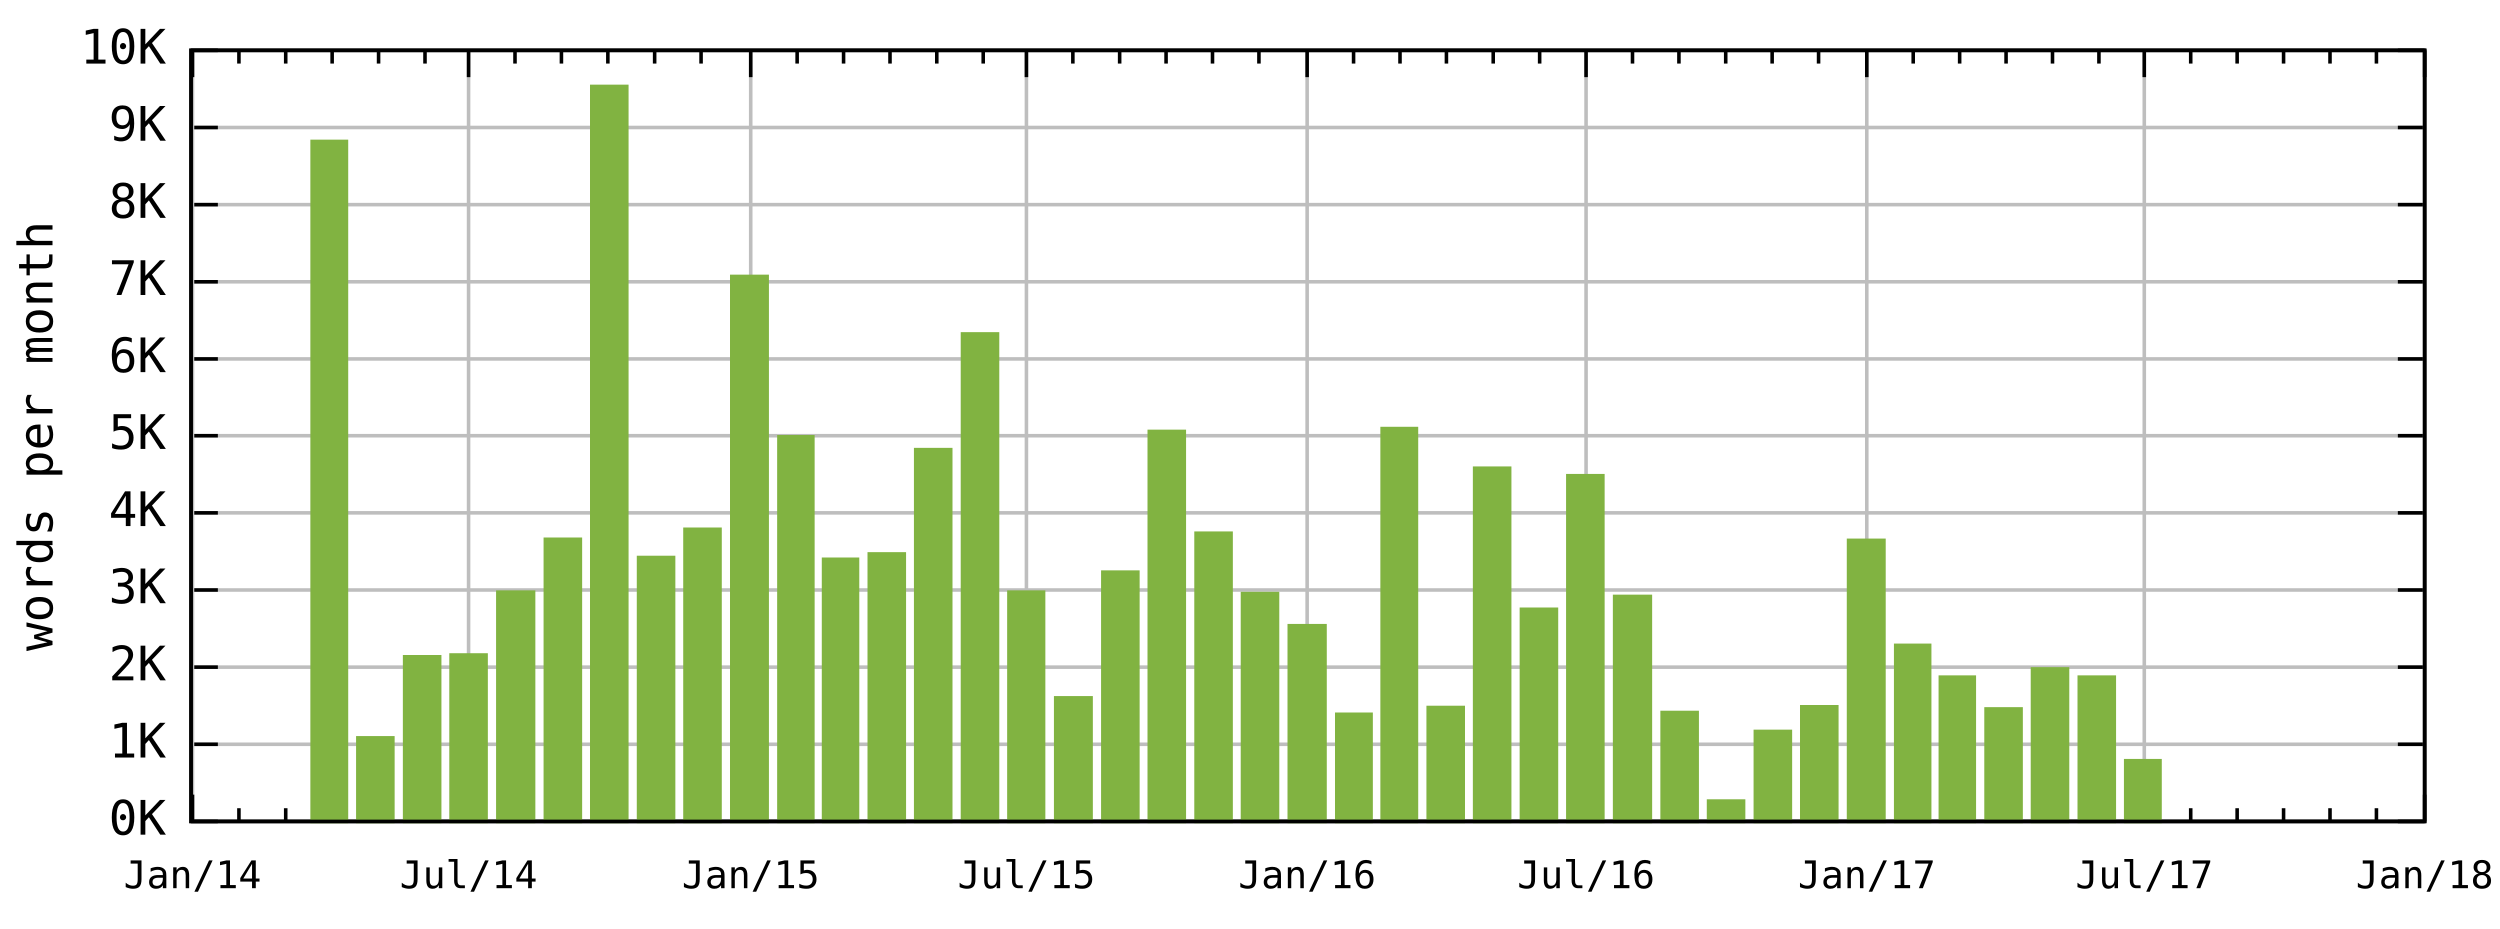
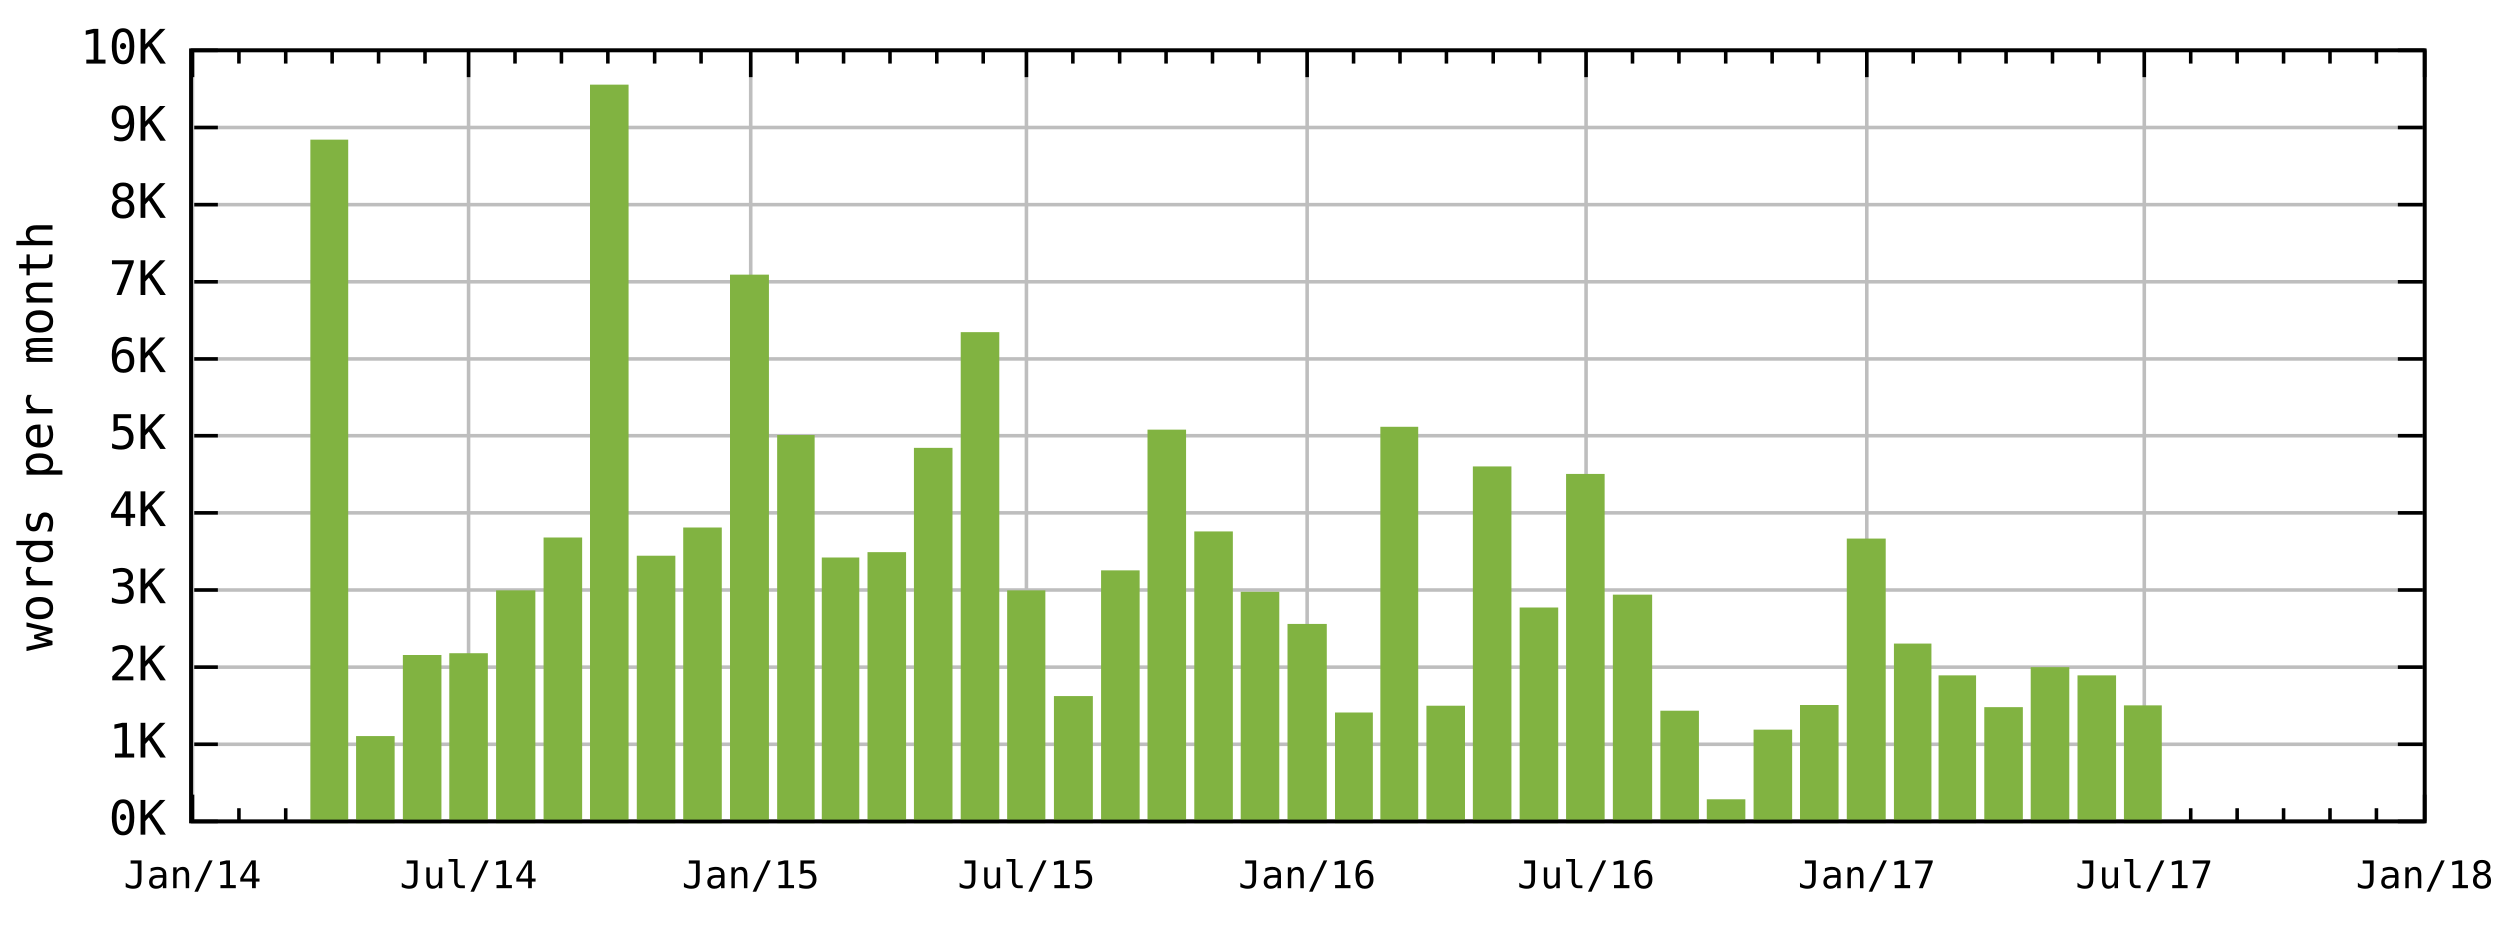
<svg xmlns="http://www.w3.org/2000/svg" xmlns:xlink="http://www.w3.org/1999/xlink" width="700" height="260" viewBox="0 0 700 260">
  <defs>
    <circle id="gpDot" r="0.5" stroke-width="0.5" />
    <path id="gpPt0" stroke-width="0.267" stroke="currentColor" d="M-1,0 h2 M0,-1 v2" />
    <path id="gpPt1" stroke-width="0.267" stroke="currentColor" d="M-1,-1 L1,1 M1,-1 L-1,1" />
    <path id="gpPt2" stroke-width="0.267" stroke="currentColor" d="M-1,0 L1,0 M0,-1 L0,1 M-1,-1 L1,1 M-1,1 L1,-1" />
    <rect id="gpPt3" stroke-width="0.267" stroke="currentColor" x="-1" y="-1" width="2" height="2" />
    <rect id="gpPt4" stroke-width="0.267" stroke="currentColor" fill="currentColor" x="-1" y="-1" width="2" height="2" />
    <circle id="gpPt5" stroke-width="0.267" stroke="currentColor" cx="0" cy="0" r="1" />
    <use xlink:href="#gpPt5" id="gpPt6" fill="currentColor" stroke="none" />
    <path id="gpPt7" stroke-width="0.267" stroke="currentColor" d="M0,-1.33 L-1.33,0.67 L1.33,0.67 z" />
    <use xlink:href="#gpPt7" id="gpPt8" fill="currentColor" stroke="none" />
    <use xlink:href="#gpPt7" id="gpPt9" stroke="currentColor" transform="rotate(180)" />
    <use xlink:href="#gpPt9" id="gpPt10" fill="currentColor" stroke="none" />
    <use xlink:href="#gpPt3" id="gpPt11" stroke="currentColor" transform="rotate(45)" />
    <use xlink:href="#gpPt11" id="gpPt12" fill="currentColor" stroke="none" />
  </defs>
  <g style="fill:none; color:white; stroke:currentColor; stroke-width:1.00; stroke-linecap:butt; stroke-linejoin:miter">
</g>
  <g style="fill:none; color:black; stroke:currentColor; stroke-width:1.00; stroke-linecap:butt; stroke-linejoin:miter">
</g>
  <g style="fill:none; color:gray; stroke:currentColor; stroke-width:1.00; stroke-linecap:butt; stroke-linejoin:miter">
    <path stroke="rgb(190, 190, 190)" d="M53.5,230.0 L678.9,230.0 " />
  </g>
  <g style="fill:none; color:black; stroke:currentColor; stroke-width:1.00; stroke-linecap:butt; stroke-linejoin:miter">
    <path d="M53.5,230.0 L61.0,230.0 M678.9,230.0 L671.4,230.0 " />
    <g transform="translate(46.5,233.7)" style="stroke:none; fill:rgb(0,0,0); font-family:monospace; font-size:10.00pt; text-anchor:end">
      <text>0K</text>
    </g>
  </g>
  <g style="fill:none; color:gray; stroke:currentColor; stroke-width:1.00; stroke-linecap:butt; stroke-linejoin:miter">
    <path stroke="rgb(190, 190, 190)" d="M53.5,208.4 L678.9,208.4 " />
  </g>
  <g style="fill:none; color:black; stroke:currentColor; stroke-width:1.00; stroke-linecap:butt; stroke-linejoin:miter">
    <path d="M53.5,208.4 L61.0,208.4 M678.9,208.4 L671.4,208.4 " />
    <g transform="translate(46.5,212.1)" style="stroke:none; fill:rgb(0,0,0); font-family:monospace; font-size:10.00pt; text-anchor:end">
      <text>1K</text>
    </g>
  </g>
  <g style="fill:none; color:gray; stroke:currentColor; stroke-width:1.00; stroke-linecap:butt; stroke-linejoin:miter">
    <path stroke="rgb(190, 190, 190)" d="M53.5,186.8 L678.9,186.8 " />
  </g>
  <g style="fill:none; color:black; stroke:currentColor; stroke-width:1.00; stroke-linecap:butt; stroke-linejoin:miter">
    <path d="M53.5,186.8 L61.0,186.8 M678.9,186.8 L671.4,186.8 " />
    <g transform="translate(46.5,190.5)" style="stroke:none; fill:rgb(0,0,0); font-family:monospace; font-size:10.00pt; text-anchor:end">
      <text>2K</text>
    </g>
  </g>
  <g style="fill:none; color:gray; stroke:currentColor; stroke-width:1.00; stroke-linecap:butt; stroke-linejoin:miter">
    <path stroke="rgb(190, 190, 190)" d="M53.5,165.2 L678.9,165.2 " />
  </g>
  <g style="fill:none; color:black; stroke:currentColor; stroke-width:1.00; stroke-linecap:butt; stroke-linejoin:miter">
    <path d="M53.5,165.2 L61.0,165.2 M678.9,165.2 L671.4,165.2 " />
    <g transform="translate(46.5,168.9)" style="stroke:none; fill:rgb(0,0,0); font-family:monospace; font-size:10.00pt; text-anchor:end">
      <text>3K</text>
    </g>
  </g>
  <g style="fill:none; color:gray; stroke:currentColor; stroke-width:1.00; stroke-linecap:butt; stroke-linejoin:miter">
    <path stroke="rgb(190, 190, 190)" d="M53.5,143.6 L678.9,143.6 " />
  </g>
  <g style="fill:none; color:black; stroke:currentColor; stroke-width:1.00; stroke-linecap:butt; stroke-linejoin:miter">
    <path d="M53.5,143.6 L61.0,143.6 M678.9,143.6 L671.4,143.6 " />
    <g transform="translate(46.5,147.3)" style="stroke:none; fill:rgb(0,0,0); font-family:monospace; font-size:10.00pt; text-anchor:end">
      <text>4K</text>
    </g>
  </g>
  <g style="fill:none; color:gray; stroke:currentColor; stroke-width:1.00; stroke-linecap:butt; stroke-linejoin:miter">
    <path stroke="rgb(190, 190, 190)" d="M53.5,122.0 L678.9,122.0 " />
  </g>
  <g style="fill:none; color:black; stroke:currentColor; stroke-width:1.00; stroke-linecap:butt; stroke-linejoin:miter">
    <path d="M53.5,122.0 L61.0,122.0 M678.9,122.0 L671.4,122.0 " />
    <g transform="translate(46.5,125.7)" style="stroke:none; fill:rgb(0,0,0); font-family:monospace; font-size:10.00pt; text-anchor:end">
      <text>5K</text>
    </g>
  </g>
  <g style="fill:none; color:gray; stroke:currentColor; stroke-width:1.00; stroke-linecap:butt; stroke-linejoin:miter">
    <path stroke="rgb(190, 190, 190)" d="M53.5,100.5 L678.9,100.5 " />
  </g>
  <g style="fill:none; color:black; stroke:currentColor; stroke-width:1.00; stroke-linecap:butt; stroke-linejoin:miter">
    <path d="M53.5,100.5 L61.0,100.5 M678.9,100.5 L671.4,100.5 " />
    <g transform="translate(46.5,104.2)" style="stroke:none; fill:rgb(0,0,0); font-family:monospace; font-size:10.00pt; text-anchor:end">
      <text>6K</text>
    </g>
  </g>
  <g style="fill:none; color:gray; stroke:currentColor; stroke-width:1.00; stroke-linecap:butt; stroke-linejoin:miter">
    <path stroke="rgb(190, 190, 190)" d="M53.5,78.9 L678.9,78.9 " />
  </g>
  <g style="fill:none; color:black; stroke:currentColor; stroke-width:1.00; stroke-linecap:butt; stroke-linejoin:miter">
    <path d="M53.5,78.9 L61.0,78.9 M678.9,78.9 L671.4,78.9 " />
    <g transform="translate(46.5,82.6)" style="stroke:none; fill:rgb(0,0,0); font-family:monospace; font-size:10.00pt; text-anchor:end">
      <text>7K</text>
    </g>
  </g>
  <g style="fill:none; color:gray; stroke:currentColor; stroke-width:1.00; stroke-linecap:butt; stroke-linejoin:miter">
    <path stroke="rgb(190, 190, 190)" d="M53.5,57.3 L678.9,57.3 " />
  </g>
  <g style="fill:none; color:black; stroke:currentColor; stroke-width:1.00; stroke-linecap:butt; stroke-linejoin:miter">
    <path d="M53.5,57.3 L61.0,57.3 M678.9,57.3 L671.4,57.3 " />
    <g transform="translate(46.5,61.0)" style="stroke:none; fill:rgb(0,0,0); font-family:monospace; font-size:10.00pt; text-anchor:end">
      <text>8K</text>
    </g>
  </g>
  <g style="fill:none; color:gray; stroke:currentColor; stroke-width:1.00; stroke-linecap:butt; stroke-linejoin:miter">
    <path stroke="rgb(190, 190, 190)" d="M53.5,35.7 L678.9,35.7 " />
  </g>
  <g style="fill:none; color:black; stroke:currentColor; stroke-width:1.00; stroke-linecap:butt; stroke-linejoin:miter">
    <path d="M53.5,35.7 L61.0,35.7 M678.9,35.7 L671.4,35.7 " />
    <g transform="translate(46.5,39.4)" style="stroke:none; fill:rgb(0,0,0); font-family:monospace; font-size:10.00pt; text-anchor:end">
      <text>9K</text>
    </g>
  </g>
  <g style="fill:none; color:gray; stroke:currentColor; stroke-width:1.00; stroke-linecap:butt; stroke-linejoin:miter">
    <path stroke="rgb(190, 190, 190)" d="M53.5,14.1 L678.9,14.1 " />
  </g>
  <g style="fill:none; color:black; stroke:currentColor; stroke-width:1.00; stroke-linecap:butt; stroke-linejoin:miter">
    <path d="M53.5,14.1 L61.0,14.1 M678.9,14.1 L671.4,14.1 " />
    <g transform="translate(46.5,17.8)" style="stroke:none; fill:rgb(0,0,0); font-family:monospace; font-size:10.00pt; text-anchor:end">
      <text>10K</text>
    </g>
  </g>
  <g style="fill:none; color:gray; stroke:currentColor; stroke-width:1.00; stroke-linecap:butt; stroke-linejoin:miter">
    <path stroke="rgb(190, 190, 190)" d="M53.9,230.0 L53.9,14.1 " />
  </g>
  <g style="fill:none; color:black; stroke:currentColor; stroke-width:1.00; stroke-linecap:butt; stroke-linejoin:miter">
    <path d="M53.9,230.0 L53.9,222.5 M53.9,14.1 L53.9,21.6 " />
    <g transform="translate(53.9,248.7)" style="stroke:none; fill:rgb(0,0,0); font-family:monospace; font-size:8.00pt; text-anchor:middle">
      <text>Jan/14</text>
    </g>
    <path d="M66.9,230.0 L66.9,226.3 M66.9,14.1 L66.9,17.8 M80.0,230.0 L80.0,226.3 M80.0,14.1 L80.0,17.8    M93.0,230.0 L93.0,226.3 M93.0,14.1 L93.0,17.8 M106.0,230.0 L106.0,226.3 M106.0,14.1 L106.0,17.8    M119.0,230.0 L119.0,226.3 M119.0,14.1 L119.0,17.8 " />
  </g>
  <g style="fill:none; color:gray; stroke:currentColor; stroke-width:1.00; stroke-linecap:butt; stroke-linejoin:miter">
    <path stroke="rgb(190, 190, 190)" d="M131.2,230.0 L131.2,14.1 " />
  </g>
  <g style="fill:none; color:black; stroke:currentColor; stroke-width:1.00; stroke-linecap:butt; stroke-linejoin:miter">
    <path d="M131.2,230.0 L131.2,222.5 M131.2,14.1 L131.2,21.6 " />
    <g transform="translate(131.2,248.7)" style="stroke:none; fill:rgb(0,0,0); font-family:monospace; font-size:8.00pt; text-anchor:middle">
      <text>Jul/14</text>
    </g>
    <path d="M144.2,230.0 L144.2,226.3 M144.2,14.1 L144.2,17.8 M157.2,230.0 L157.2,226.3 M157.2,14.1 L157.2,17.8    M170.2,230.0 L170.2,226.3 M170.2,14.1 L170.2,17.8 M183.3,230.0 L183.3,226.3 M183.3,14.1 L183.3,17.8    M196.3,230.0 L196.3,226.3 M196.3,14.1 L196.3,17.8 " />
  </g>
  <g style="fill:none; color:gray; stroke:currentColor; stroke-width:1.00; stroke-linecap:butt; stroke-linejoin:miter">
    <path stroke="rgb(190, 190, 190)" d="M210.2,230.0 L210.2,14.1 " />
  </g>
  <g style="fill:none; color:black; stroke:currentColor; stroke-width:1.00; stroke-linecap:butt; stroke-linejoin:miter">
    <path d="M210.2,230.0 L210.2,222.5 M210.2,14.1 L210.2,21.6 " />
    <g transform="translate(210.2,248.7)" style="stroke:none; fill:rgb(0,0,0); font-family:monospace; font-size:8.00pt; text-anchor:middle">
      <text>Jan/15</text>
    </g>
    <path d="M223.2,230.0 L223.2,226.3 M223.2,14.1 L223.2,17.8 M236.2,230.0 L236.2,226.3 M236.2,14.1 L236.2,17.8    M249.2,230.0 L249.2,226.3 M249.2,14.1 L249.2,17.8 M262.3,230.0 L262.3,226.3 M262.3,14.1 L262.3,17.8    M275.3,230.0 L275.3,226.3 M275.3,14.1 L275.3,17.8 " />
  </g>
  <g style="fill:none; color:gray; stroke:currentColor; stroke-width:1.00; stroke-linecap:butt; stroke-linejoin:miter">
    <path stroke="rgb(190, 190, 190)" d="M287.4,230.0 L287.4,14.1 " />
  </g>
  <g style="fill:none; color:black; stroke:currentColor; stroke-width:1.00; stroke-linecap:butt; stroke-linejoin:miter">
    <path d="M287.4,230.0 L287.4,222.5 M287.4,14.1 L287.4,21.6 " />
    <g transform="translate(287.4,248.7)" style="stroke:none; fill:rgb(0,0,0); font-family:monospace; font-size:8.00pt; text-anchor:middle">
      <text>Jul/15</text>
    </g>
    <path d="M300.4,230.0 L300.4,226.3 M300.4,14.1 L300.4,17.8 M313.5,230.0 L313.5,226.3 M313.5,14.1 L313.5,17.8    M326.5,230.0 L326.5,226.3 M326.5,14.1 L326.5,17.8 M339.5,230.0 L339.5,226.3 M339.5,14.1 L339.5,17.8    M352.5,230.0 L352.5,226.3 M352.5,14.1 L352.5,17.8 " />
  </g>
  <g style="fill:none; color:gray; stroke:currentColor; stroke-width:1.00; stroke-linecap:butt; stroke-linejoin:miter">
    <path stroke="rgb(190, 190, 190)" d="M366.0,230.0 L366.0,14.1 " />
  </g>
  <g style="fill:none; color:black; stroke:currentColor; stroke-width:1.00; stroke-linecap:butt; stroke-linejoin:miter">
    <path d="M366.0,230.0 L366.0,222.5 M366.0,14.1 L366.0,21.6 " />
    <g transform="translate(366.0,248.7)" style="stroke:none; fill:rgb(0,0,0); font-family:monospace; font-size:8.00pt; text-anchor:middle">
      <text>Jan/16</text>
    </g>
    <path d="M379.0,230.0 L379.0,226.3 M379.0,14.1 L379.0,17.8 M392.0,230.0 L392.0,226.3 M392.0,14.1 L392.0,17.8    M405.0,230.0 L405.0,226.3 M405.0,14.1 L405.0,17.8 M418.1,230.0 L418.1,226.3 M418.1,14.1 L418.1,17.8    M431.1,230.0 L431.1,226.3 M431.1,14.1 L431.1,17.8 " />
  </g>
  <g style="fill:none; color:gray; stroke:currentColor; stroke-width:1.00; stroke-linecap:butt; stroke-linejoin:miter">
    <path stroke="rgb(190, 190, 190)" d="M444.1,230.0 L444.1,14.1 " />
  </g>
  <g style="fill:none; color:black; stroke:currentColor; stroke-width:1.00; stroke-linecap:butt; stroke-linejoin:miter">
    <path d="M444.1,230.0 L444.1,222.5 M444.1,14.1 L444.1,21.6 " />
    <g transform="translate(444.1,248.7)" style="stroke:none; fill:rgb(0,0,0); font-family:monospace; font-size:8.00pt; text-anchor:middle">
      <text>Jul/16</text>
    </g>
    <path d="M457.1,230.0 L457.1,226.3 M457.1,14.1 L457.1,17.8 M470.1,230.0 L470.1,226.3 M470.1,14.1 L470.1,17.8    M483.2,230.0 L483.2,226.3 M483.2,14.1 L483.2,17.8 M496.2,230.0 L496.2,226.3 M496.2,14.1 L496.2,17.8    M509.2,230.0 L509.2,226.3 M509.2,14.1 L509.2,17.8 " />
  </g>
  <g style="fill:none; color:gray; stroke:currentColor; stroke-width:1.00; stroke-linecap:butt; stroke-linejoin:miter">
    <path stroke="rgb(190, 190, 190)" d="M522.7,230.0 L522.7,14.1 " />
  </g>
  <g style="fill:none; color:black; stroke:currentColor; stroke-width:1.00; stroke-linecap:butt; stroke-linejoin:miter">
    <path d="M522.7,230.0 L522.7,222.5 M522.7,14.1 L522.7,21.6 " />
    <g transform="translate(522.7,248.7)" style="stroke:none; fill:rgb(0,0,0); font-family:monospace; font-size:8.00pt; text-anchor:middle">
      <text>Jan/17</text>
    </g>
    <path d="M535.7,230.0 L535.7,226.3 M535.7,14.1 L535.7,17.8 M548.7,230.0 L548.7,226.3 M548.7,14.1 L548.7,17.8    M561.7,230.0 L561.7,226.3 M561.7,14.1 L561.7,17.8 M574.7,230.0 L574.7,226.3 M574.7,14.1 L574.7,17.8    M587.7,230.0 L587.7,226.3 M587.7,14.1 L587.7,17.8 " />
  </g>
  <g style="fill:none; color:gray; stroke:currentColor; stroke-width:1.00; stroke-linecap:butt; stroke-linejoin:miter">
    <path stroke="rgb(190, 190, 190)" d="M600.4,230.0 L600.4,14.1 " />
  </g>
  <g style="fill:none; color:black; stroke:currentColor; stroke-width:1.00; stroke-linecap:butt; stroke-linejoin:miter">
    <path d="M600.4,230.0 L600.4,222.5 M600.4,14.1 L600.4,21.6 " />
    <g transform="translate(600.4,248.7)" style="stroke:none; fill:rgb(0,0,0); font-family:monospace; font-size:8.00pt; text-anchor:middle">
      <text>Jul/17</text>
    </g>
    <path d="M613.4,230.0 L613.4,226.3 M613.4,14.1 L613.4,17.8 M626.4,230.0 L626.4,226.3 M626.4,14.1 L626.4,17.8    M639.4,230.0 L639.4,226.3 M639.4,14.1 L639.4,17.8 M652.4,230.0 L652.4,226.3 M652.4,14.1 L652.4,17.8    M665.4,230.0 L665.4,226.3 M665.4,14.1 L665.4,17.8 " />
  </g>
  <g style="fill:none; color:gray; stroke:currentColor; stroke-width:1.00; stroke-linecap:butt; stroke-linejoin:miter">
    <path stroke="rgb(190, 190, 190)" d="M678.9,230.0 L678.9,14.1 " />
  </g>
  <g style="fill:none; color:black; stroke:currentColor; stroke-width:1.00; stroke-linecap:butt; stroke-linejoin:miter">
    <path d="M678.9,230.0 L678.9,222.5 M678.9,14.1 L678.9,21.6 " />
    <g transform="translate(678.9,248.7)" style="stroke:none; fill:rgb(0,0,0); font-family:monospace; font-size:8.00pt; text-anchor:middle">
      <text>Jan/18</text>
    </g>
    <path d="M53.5,14.1 L53.5,230.0 L678.9,230.0 L678.9,14.1 L53.5,14.1 Z " />
    <g transform="translate(14.7,122.1) rotate(270)" style="stroke:none; fill:rgb(0,0,0); font-family:monospace; font-size:10.00pt; text-anchor:middle">
      <text>words per month</text>
    </g>
  </g>
  <a xlink:title="Plot #1">
    <g style="fill:none; color:red; stroke:currentColor; stroke-width:1.00; stroke-linecap:butt; stroke-linejoin:miter">
      <g style="stroke:none; shape-rendering:crispEdges">
        <polygon fill="rgb(129, 179,  65)" points="87.4,230.0 97.1,230.0 97.1,39.5 87.4,39.5 " />
      </g>
      <path stroke="rgb(129, 179,  65)" d="M87.4,230.0 L87.4,39.6 L97.0,39.6 L97.0,230.0 L87.4,230.0 Z " />
      <g style="stroke:none; shape-rendering:crispEdges">
        <polygon fill="rgb(129, 179,  65)" points="100.2,230.0 110.1,230.0 110.1,206.5 100.2,206.5 " />
      </g>
      <path stroke="rgb(129, 179,  65)" d="M100.2,230.0 L100.2,206.6 L110.0,206.6 L110.0,230.0 L100.2,230.0 Z " />
      <g style="stroke:none; shape-rendering:crispEdges">
        <polygon fill="rgb(129, 179,  65)" points="113.3,230.0 123.2,230.0 123.2,183.8 113.3,183.8 " />
      </g>
      <path stroke="rgb(129, 179,  65)" d="M113.3,230.0 L113.3,183.9 L123.1,183.9 L123.1,230.0 L113.3,230.0 Z " />
      <g style="stroke:none; shape-rendering:crispEdges">
        <polygon fill="rgb(129, 179,  65)" points="126.3,230.0 136.2,230.0 136.2,183.3 126.3,183.3 " />
      </g>
      <path stroke="rgb(129, 179,  65)" d="M126.3,230.0 L126.3,183.4 L136.1,183.4 L136.1,230.0 L126.3,230.0 Z " />
      <g style="stroke:none; shape-rendering:crispEdges">
        <polygon fill="rgb(129, 179,  65)" points="139.4,230.0 149.5,230.0 149.5,165.7 139.4,165.7 " />
      </g>
      <path stroke="rgb(129, 179,  65)" d="M139.4,230.0 L139.4,165.8 L149.4,165.8 L149.4,230.0 L139.4,230.0 Z " />
      <g style="stroke:none; shape-rendering:crispEdges">
        <polygon fill="rgb(129, 179,  65)" points="152.7,230.0 162.6,230.0 162.6,150.9 152.7,150.9 " />
      </g>
      <path stroke="rgb(129, 179,  65)" d="M152.7,230.0 L152.7,151.0 L162.5,151.0 L162.5,230.0 L152.7,230.0 Z " />
      <g style="stroke:none; shape-rendering:crispEdges">
        <polygon fill="rgb(129, 179,  65)" points="165.7,230.0 175.6,230.0 175.6,24.1 165.7,24.1 " />
      </g>
      <path stroke="rgb(129, 179,  65)" d="M165.7,230.0 L165.7,24.2 L175.5,24.2 L175.5,230.0 L165.7,230.0 Z " />
      <g style="stroke:none; shape-rendering:crispEdges">
        <polygon fill="rgb(129, 179,  65)" points="178.8,230.0 188.7,230.0 188.7,156.0 178.8,156.0 " />
      </g>
      <path stroke="rgb(129, 179,  65)" d="M178.8,230.0 L178.8,156.1 L188.6,156.1 L188.6,230.0 L178.8,230.0 Z " />
      <g style="stroke:none; shape-rendering:crispEdges">
        <polygon fill="rgb(129, 179,  65)" points="191.8,230.0 201.7,230.0 201.7,148.1 191.8,148.1 " />
      </g>
      <path stroke="rgb(129, 179,  65)" d="M191.8,230.0 L191.8,148.2 L201.6,148.2 L201.6,230.0 L191.8,230.0 Z " />
      <g style="stroke:none; shape-rendering:crispEdges">
        <polygon fill="rgb(129, 179,  65)" points="204.9,230.0 214.9,230.0 214.9,77.3 204.9,77.3 " />
      </g>
      <path stroke="rgb(129, 179,  65)" d="M204.9,230.0 L204.9,77.4 L214.8,77.4 L214.8,230.0 L204.9,230.0 Z " />
      <g style="stroke:none; shape-rendering:crispEdges">
        <polygon fill="rgb(129, 179,  65)" points="218.1,230.0 227.7,230.0 227.7,122.2 218.1,122.2 " />
      </g>
      <path stroke="rgb(129, 179,  65)" d="M218.1,230.0 L218.1,122.3 L227.6,122.3 L227.6,230.0 L218.1,230.0 Z " />
      <g style="stroke:none; shape-rendering:crispEdges">
        <polygon fill="rgb(129, 179,  65)" points="230.6,230.0 240.2,230.0 240.2,156.5 230.6,156.5 " />
      </g>
      <path stroke="rgb(129, 179,  65)" d="M230.6,230.0 L230.6,156.6 L240.1,156.6 L240.1,230.0 L230.6,230.0 Z " />
      <g style="stroke:none; shape-rendering:crispEdges">
        <polygon fill="rgb(129, 179,  65)" points="243.4,230.0 253.3,230.0 253.3,155.0 243.4,155.0 " />
      </g>
      <path stroke="rgb(129, 179,  65)" d="M243.4,230.0 L243.4,155.1 L253.2,155.1 L253.2,230.0 L243.4,230.0 Z " />
      <g style="stroke:none; shape-rendering:crispEdges">
        <polygon fill="rgb(129, 179,  65)" points="256.4,230.0 266.3,230.0 266.3,125.8 256.4,125.8 " />
      </g>
      <path stroke="rgb(129, 179,  65)" d="M256.4,230.0 L256.4,125.9 L266.2,125.9 L266.2,230.0 L256.4,230.0 Z " />
      <g style="stroke:none; shape-rendering:crispEdges">
        <polygon fill="rgb(129, 179,  65)" points="269.5,230.0 279.4,230.0 279.4,93.4 269.5,93.4 " />
      </g>
      <path stroke="rgb(129, 179,  65)" d="M269.5,230.0 L269.5,93.5 L279.3,93.5 L279.3,230.0 L269.5,230.0 Z " />
      <g style="stroke:none; shape-rendering:crispEdges">
        <polygon fill="rgb(129, 179,  65)" points="282.5,230.0 292.3,230.0 292.3,165.7 282.5,165.7 " />
      </g>
      <path stroke="rgb(129, 179,  65)" d="M282.5,230.0 L282.5,165.8 L292.2,165.8 L292.2,230.0 L282.5,230.0 Z " />
      <g style="stroke:none; shape-rendering:crispEdges">
        <polygon fill="rgb(129, 179,  65)" points="295.6,230.0 305.6,230.0 305.6,195.3 295.6,195.3 " />
      </g>
      <path stroke="rgb(129, 179,  65)" d="M295.6,230.0 L295.6,195.4 L305.5,195.4 L305.5,230.0 L295.6,230.0 Z " />
      <g style="stroke:none; shape-rendering:crispEdges">
        <polygon fill="rgb(129, 179,  65)" points="308.8,230.0 318.7,230.0 318.7,160.1 308.8,160.1 " />
      </g>
      <path stroke="rgb(129, 179,  65)" d="M308.8,230.0 L308.8,160.2 L318.6,160.2 L318.6,230.0 L308.8,230.0 Z " />
      <g style="stroke:none; shape-rendering:crispEdges">
        <polygon fill="rgb(129, 179,  65)" points="321.8,230.0 331.7,230.0 331.7,120.7 321.8,120.7 " />
      </g>
      <path stroke="rgb(129, 179,  65)" d="M321.8,230.0 L321.8,120.8 L331.6,120.8 L331.6,230.0 L321.8,230.0 Z " />
      <g style="stroke:none; shape-rendering:crispEdges">
        <polygon fill="rgb(129, 179,  65)" points="334.9,230.0 344.8,230.0 344.8,149.2 334.9,149.2 " />
      </g>
      <path stroke="rgb(129, 179,  65)" d="M334.9,230.0 L334.9,149.3 L344.7,149.3 L344.7,230.0 L334.9,230.0 Z " />
      <g style="stroke:none; shape-rendering:crispEdges">
        <polygon fill="rgb(129, 179,  65)" points="347.9,230.0 357.8,230.0 357.8,166.1 347.9,166.1 " />
      </g>
      <path stroke="rgb(129, 179,  65)" d="M347.9,230.0 L347.9,166.2 L357.7,166.2 L357.7,230.0 L347.9,230.0 Z " />
      <g style="stroke:none; shape-rendering:crispEdges">
        <polygon fill="rgb(129, 179,  65)" points="361.0,230.0 371.1,230.0 371.1,175.1 361.0,175.1 " />
      </g>
      <path stroke="rgb(129, 179,  65)" d="M361.0,230.0 L361.0,175.2 L371.0,175.2 L371.0,230.0 L361.0,230.0 Z " />
      <g style="stroke:none; shape-rendering:crispEdges">
        <polygon fill="rgb(129, 179,  65)" points="374.3,230.0 384.0,230.0 384.0,199.9 374.3,199.9 " />
      </g>
      <path stroke="rgb(129, 179,  65)" d="M374.3,230.0 L374.3,200.0 L383.9,200.0 L383.9,230.0 L374.3,230.0 Z " />
      <g style="stroke:none; shape-rendering:crispEdges">
        <polygon fill="rgb(129, 179,  65)" points="387.0,230.0 396.7,230.0 396.7,119.9 387.0,119.9 " />
      </g>
      <path stroke="rgb(129, 179,  65)" d="M387.0,230.0 L387.0,120.0 L396.6,120.0 L396.6,230.0 L387.0,230.0 Z " />
      <g style="stroke:none; shape-rendering:crispEdges">
        <polygon fill="rgb(129, 179,  65)" points="399.9,230.0 409.8,230.0 409.8,198.0 399.9,198.0 " />
      </g>
      <path stroke="rgb(129, 179,  65)" d="M399.9,230.0 L399.9,198.1 L409.7,198.1 L409.7,230.0 L399.9,230.0 Z " />
      <g style="stroke:none; shape-rendering:crispEdges">
        <polygon fill="rgb(129, 179,  65)" points="412.9,230.0 422.8,230.0 422.8,131.0 412.9,131.0 " />
      </g>
      <path stroke="rgb(129, 179,  65)" d="M412.9,230.0 L412.9,131.1 L422.7,131.1 L422.7,230.0 L412.9,230.0 Z " />
      <g style="stroke:none; shape-rendering:crispEdges">
        <polygon fill="rgb(129, 179,  65)" points="426.0,230.0 435.9,230.0 435.9,170.5 426.0,170.5 " />
      </g>
      <path stroke="rgb(129, 179,  65)" d="M426.0,230.0 L426.0,170.6 L435.8,170.6 L435.8,230.0 L426.0,230.0 Z " />
      <g style="stroke:none; shape-rendering:crispEdges">
        <polygon fill="rgb(129, 179,  65)" points="439.0,230.0 448.9,230.0 448.9,133.1 439.0,133.1 " />
      </g>
      <path stroke="rgb(129, 179,  65)" d="M439.0,230.0 L439.0,133.2 L448.8,133.2 L448.8,230.0 L439.0,230.0 Z " />
      <g style="stroke:none; shape-rendering:crispEdges">
        <polygon fill="rgb(129, 179,  65)" points="452.1,230.0 462.2,230.0 462.2,166.9 452.1,166.9 " />
      </g>
      <path stroke="rgb(129, 179,  65)" d="M452.1,230.0 L452.1,167.0 L462.1,167.0 L462.1,230.0 L452.1,230.0 Z " />
      <g style="stroke:none; shape-rendering:crispEdges">
        <polygon fill="rgb(129, 179,  65)" points="465.4,230.0 475.3,230.0 475.3,199.4 465.4,199.4 " />
      </g>
      <path stroke="rgb(129, 179,  65)" d="M465.4,230.0 L465.4,199.5 L475.2,199.5 L475.2,230.0 L465.4,230.0 Z " />
      <g style="stroke:none; shape-rendering:crispEdges">
        <polygon fill="rgb(129, 179,  65)" points="478.4,230.0 488.3,230.0 488.3,224.2 478.4,224.2 " />
      </g>
      <path stroke="rgb(129, 179,  65)" d="M478.4,230.0 L478.4,224.3 L488.2,224.3 L488.2,230.0 L478.4,230.0 Z " />
      <g style="stroke:none; shape-rendering:crispEdges">
        <polygon fill="rgb(129, 179,  65)" points="491.5,230.0 501.4,230.0 501.4,204.7 491.5,204.7 " />
      </g>
      <path stroke="rgb(129, 179,  65)" d="M491.5,230.0 L491.5,204.8 L501.3,204.8 L501.3,230.0 L491.5,230.0 Z " />
      <g style="stroke:none; shape-rendering:crispEdges">
        <polygon fill="rgb(129, 179,  65)" points="504.5,230.0 514.4,230.0 514.4,197.8 504.5,197.8 " />
      </g>
      <path stroke="rgb(129, 179,  65)" d="M504.5,230.0 L504.5,197.9 L514.3,197.9 L514.3,230.0 L504.5,230.0 Z " />
      <g style="stroke:none; shape-rendering:crispEdges">
        <polygon fill="rgb(129, 179,  65)" points="517.6,230.0 527.6,230.0 527.6,151.2 517.6,151.2 " />
      </g>
      <path stroke="rgb(129, 179,  65)" d="M517.6,230.0 L517.6,151.3 L527.5,151.3 L527.5,230.0 L517.6,230.0 Z " />
      <g style="stroke:none; shape-rendering:crispEdges">
        <polygon fill="rgb(129, 179,  65)" points="530.8,230.0 540.4,230.0 540.4,180.6 530.8,180.6 " />
      </g>
      <path stroke="rgb(129, 179,  65)" d="M530.8,230.0 L530.8,180.7 L540.3,180.7 L540.3,230.0 L530.8,230.0 Z " />
      <g style="stroke:none; shape-rendering:crispEdges">
        <polygon fill="rgb(129, 179,  65)" points="543.3,230.0 552.9,230.0 552.9,189.5 543.3,189.5 " />
      </g>
      <path stroke="rgb(129, 179,  65)" d="M543.3,230.0 L543.3,189.6 L552.8,189.6 L552.8,230.0 L543.3,230.0 Z " />
      <g style="stroke:none; shape-rendering:crispEdges">
        <polygon fill="rgb(129, 179,  65)" points="556.1,230.0 566.0,230.0 566.0,198.4 556.1,198.4 " />
      </g>
      <path stroke="rgb(129, 179,  65)" d="M556.1,230.0 L556.1,198.5 L565.9,198.5 L565.9,230.0 L556.1,230.0 Z " />
      <g style="stroke:none; shape-rendering:crispEdges">
        <polygon fill="rgb(129, 179,  65)" points="569.1,230.0 579.0,230.0 579.0,187.2 569.1,187.2 " />
      </g>
      <path stroke="rgb(129, 179,  65)" d="M569.1,230.0 L569.1,187.3 L578.9,187.3 L578.9,230.0 L569.1,230.0 Z " />
      <g style="stroke:none; shape-rendering:crispEdges">
        <polygon fill="rgb(129, 179,  65)" points="582.2,230.0 592.1,230.0 592.1,189.5 582.2,189.5 " />
      </g>
      <path stroke="rgb(129, 179,  65)" d="M582.2,230.0 L582.2,189.6 L592.0,189.6 L592.0,230.0 L582.2,230.0 Z " />
      <g style="stroke:none; shape-rendering:crispEdges">
-         <polygon fill="rgb(129, 179,  65)" points="595.2,230.0 604.9,230.0 604.9,212.9 595.2,212.9 " />
-       </g>
-       <path stroke="rgb(129, 179,  65)" d="M595.2,230.0 L595.2,213.0 L604.8,213.0 L604.8,230.0 L595.2,230.0 Z " />
+         <polygon fill="rgb(129, 179,  65)" points="595.2,230.0 604.9,230.0 604.9,197.9 595.2,197.9 " />
+       </g>
+       <path stroke="rgb(129, 179,  65)" d="M595.2,230.0 L595.2,198.0 L604.8,198.0 L604.8,230.0 L595.2,230.0 Z " />
    </g>
  </a>
  <g style="fill:none; color:black; stroke:currentColor; stroke-width:1.00; stroke-linecap:butt; stroke-linejoin:miter">
    <path d="M53.5,14.1 L53.5,230.0 L678.9,230.0 L678.9,14.1 L53.5,14.1 Z " />
  </g>
</svg>
